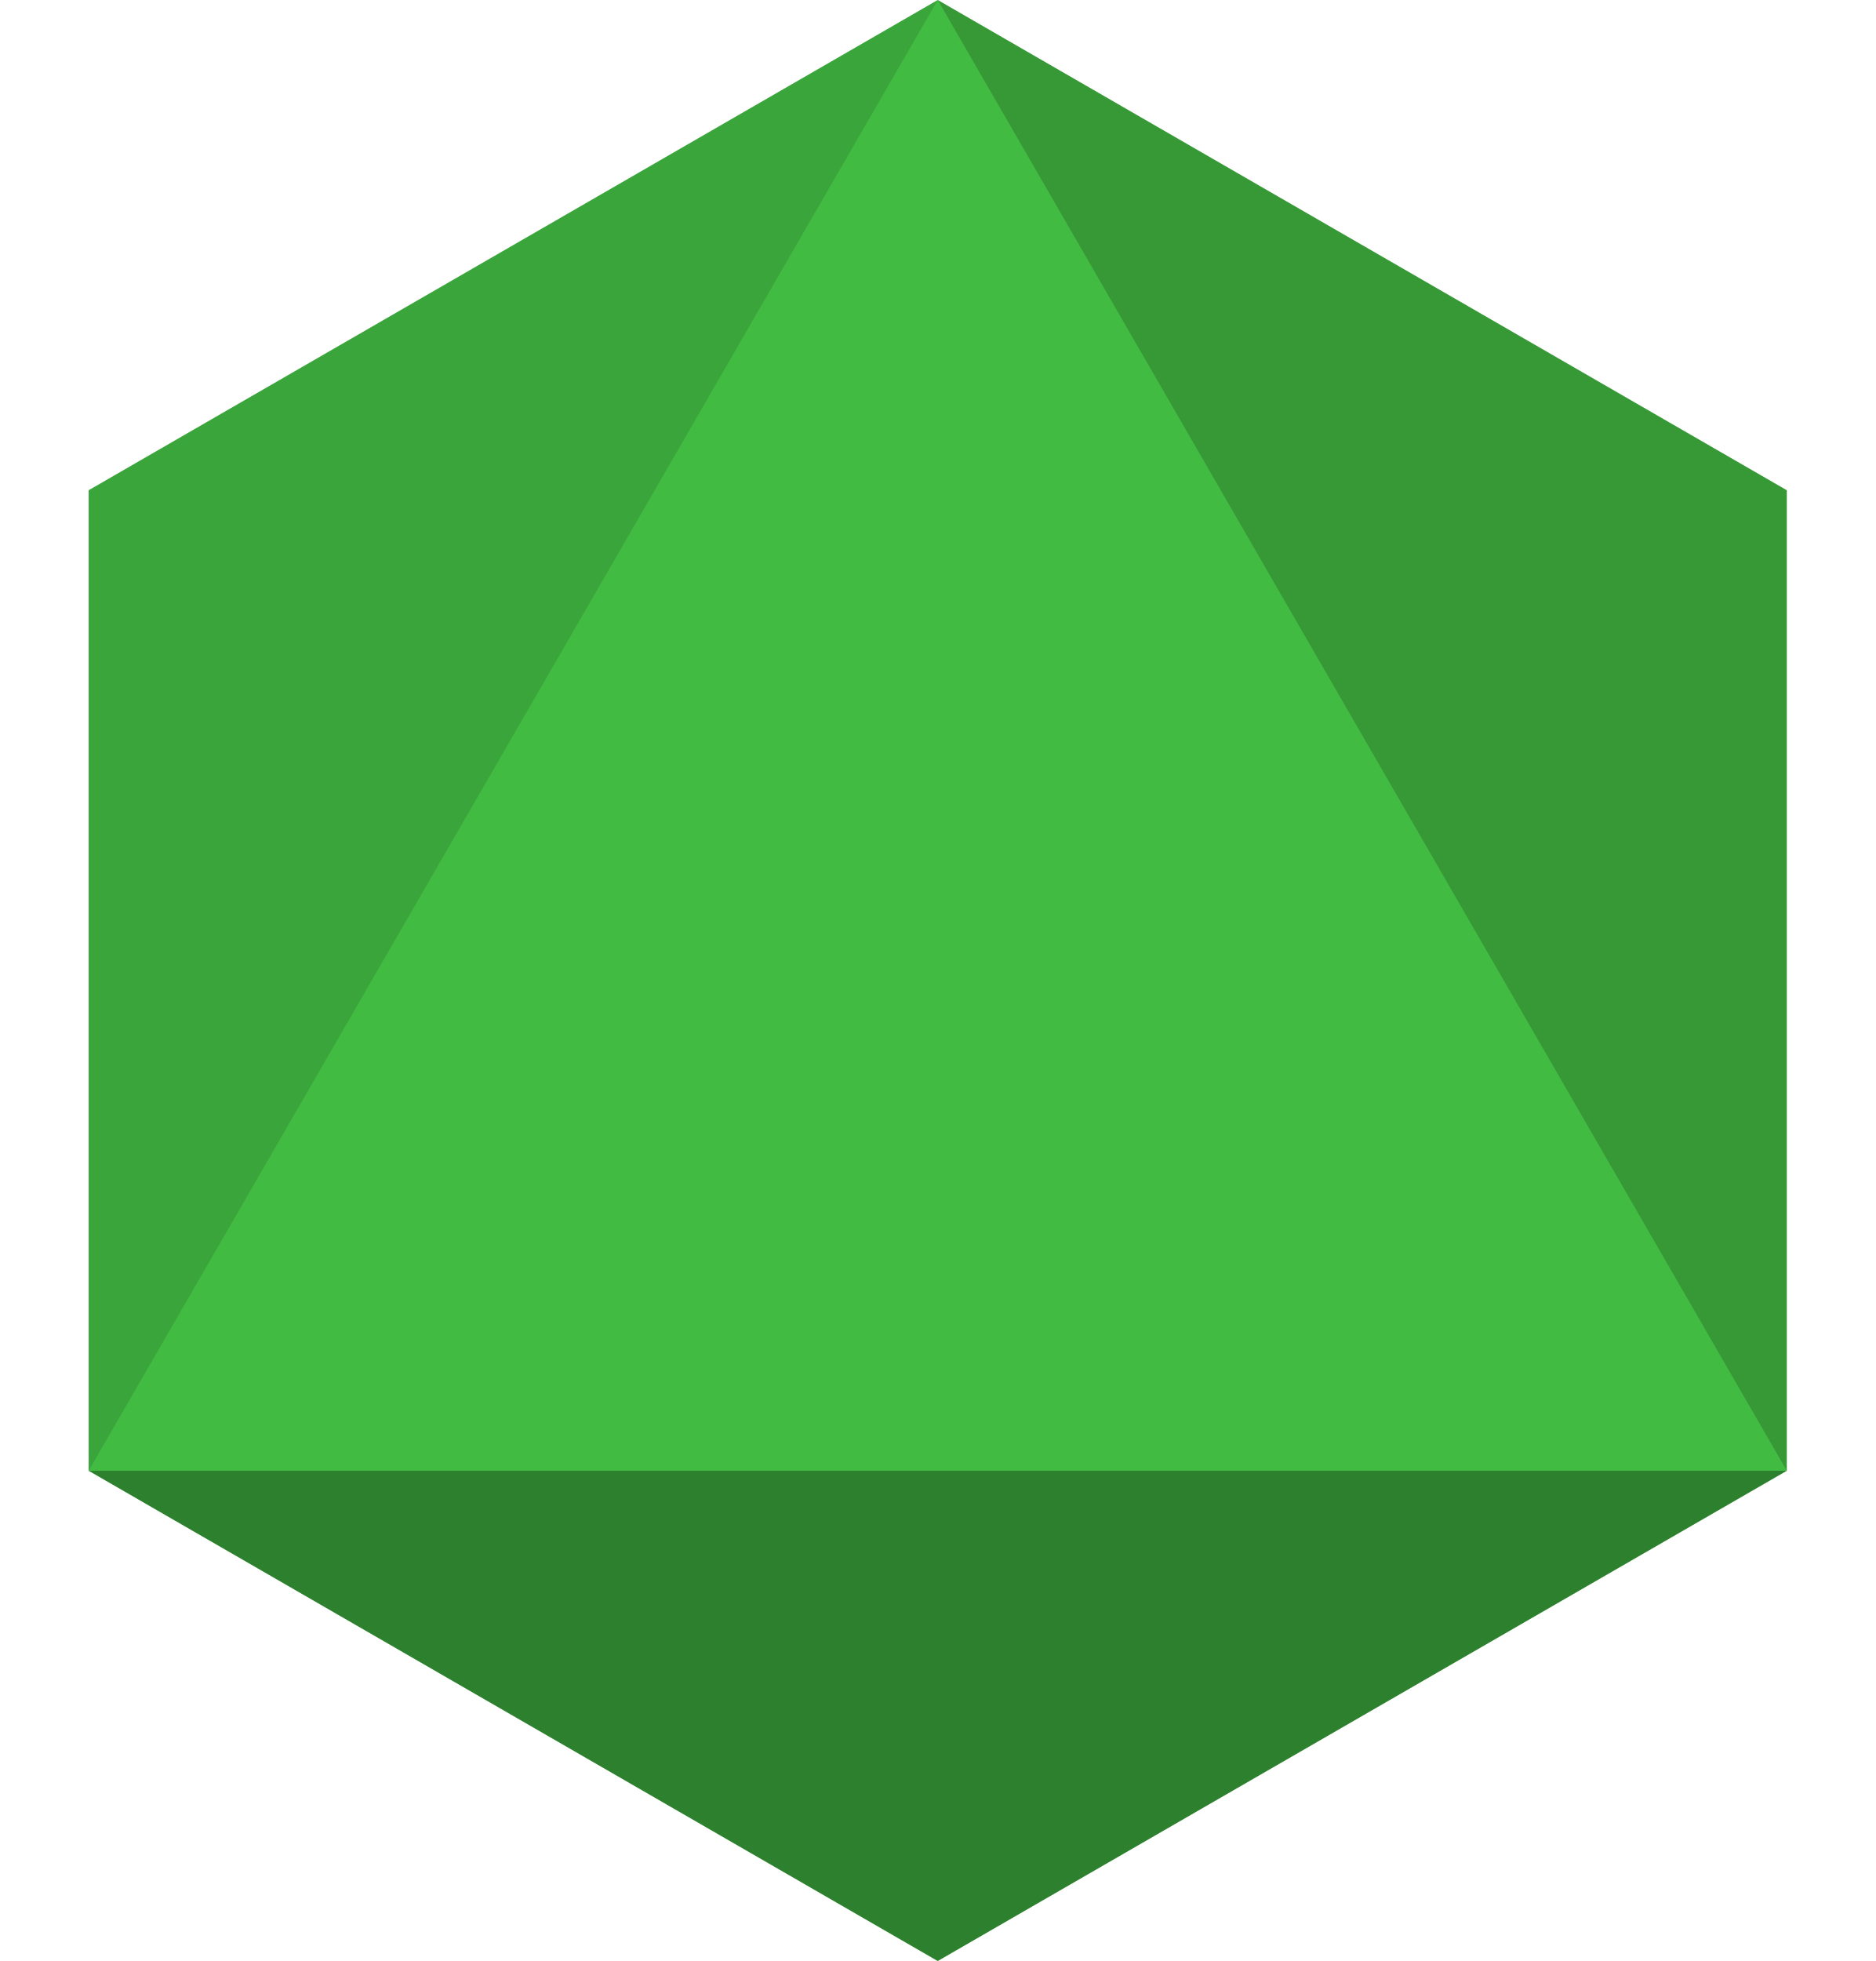
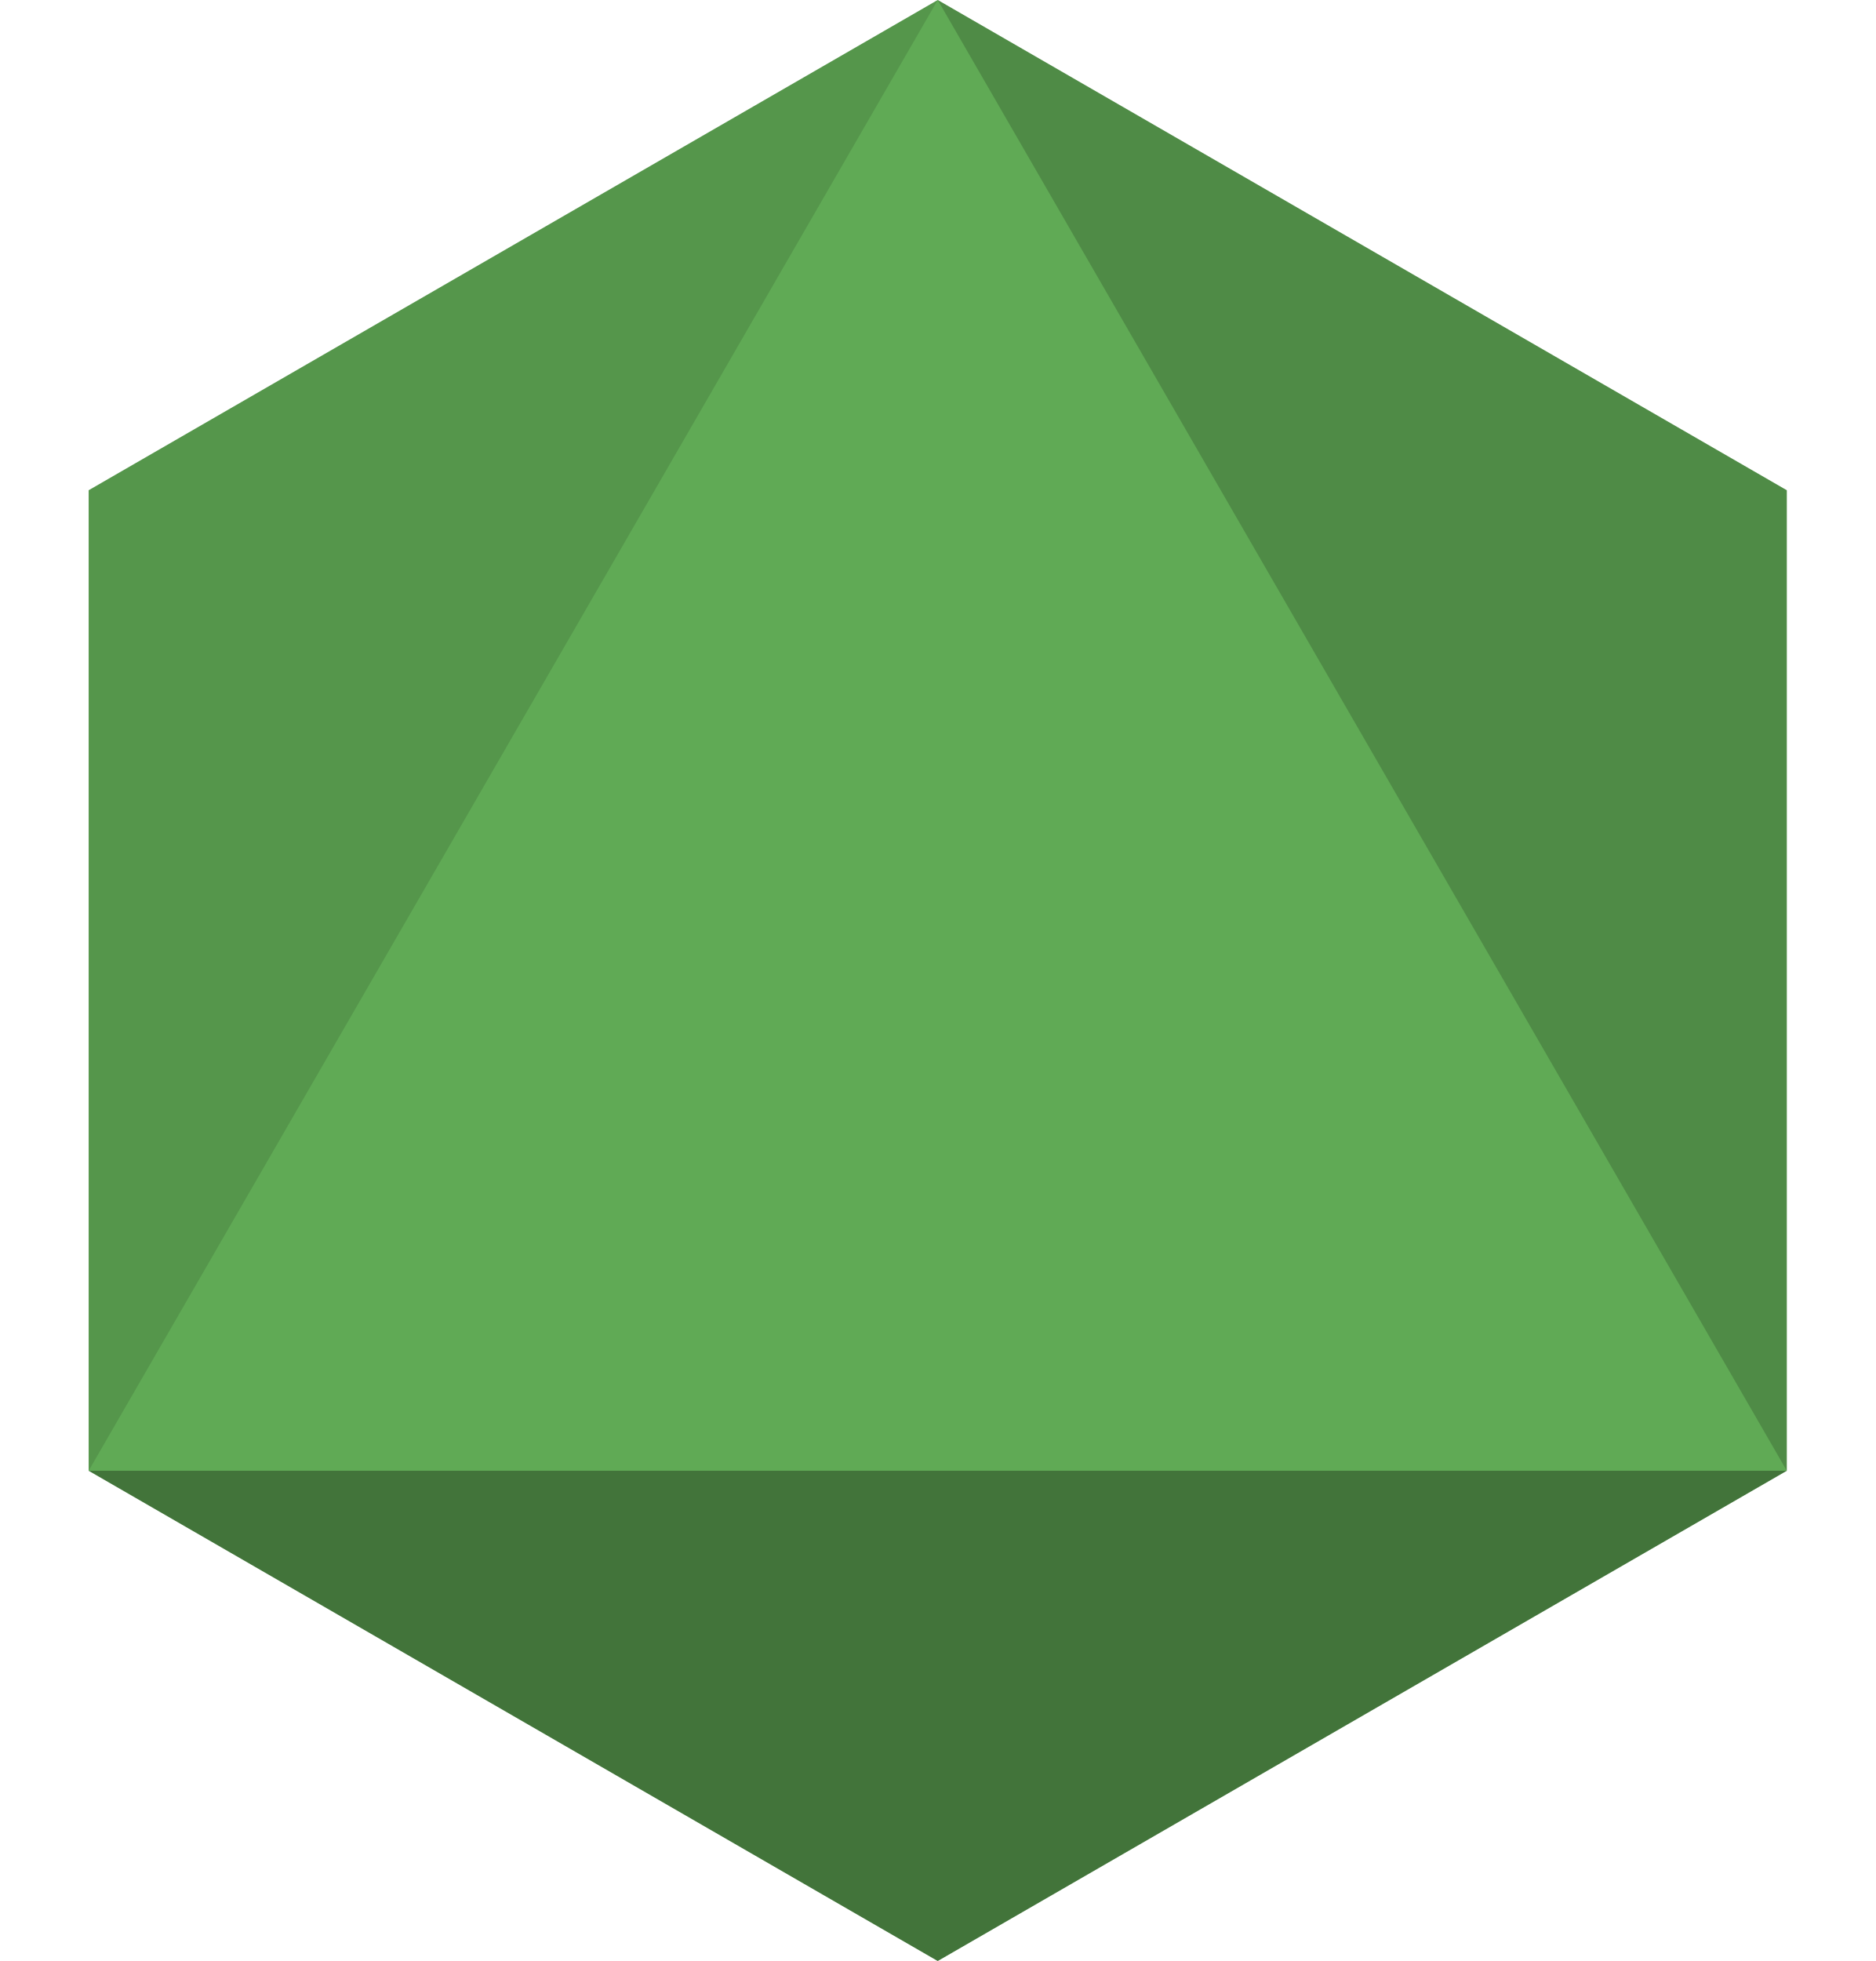
<svg xmlns="http://www.w3.org/2000/svg" version="1.1" x="0" y="0" width="110" height="115" viewBox="0, 0, 110, 115">
  <g>
-     <path d="M5.2,28.75 L55,0 L104.8,28.75 L104.8,86.25 L55,115 L5.2,86.25 z" fill="#42BB42" />
+     <path d="M5.2,28.75 L55,0 L104.8,28.75 L104.8,86.25 L55,115 L5.2,86.25 z" fill="#60AA55" />
    <path d="M55,0 L104.8,28.75 L104.8,86.25 z" fill="#000000" opacity="0.18" />
    <path d="M104.8,86.25 L55,115 L5.2,86.25 z" fill="#000000" opacity="0.32" />
    <path d="M5.2,86.25 L5.2,28.75 L55,0 z" fill="#000000" opacity="0.12" />
  </g>
</svg>
